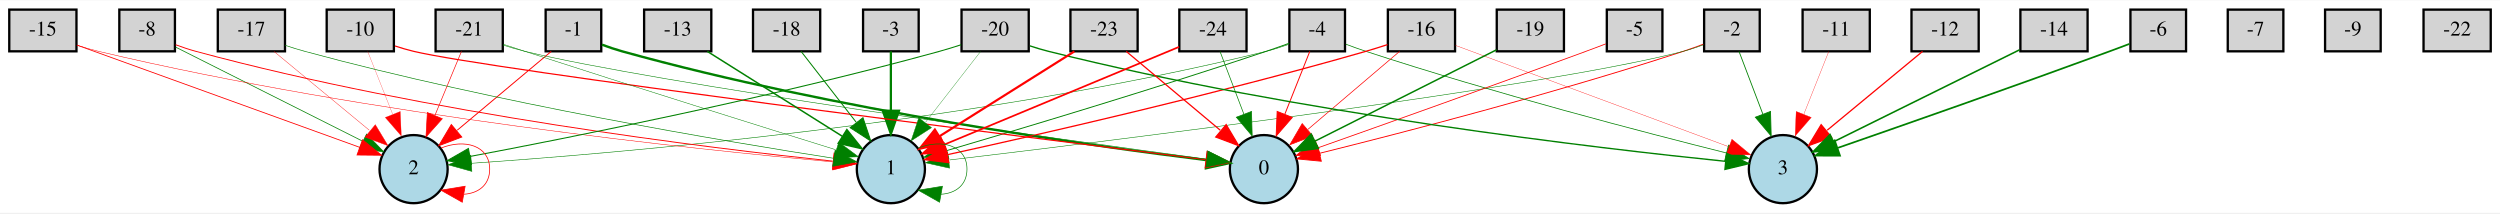
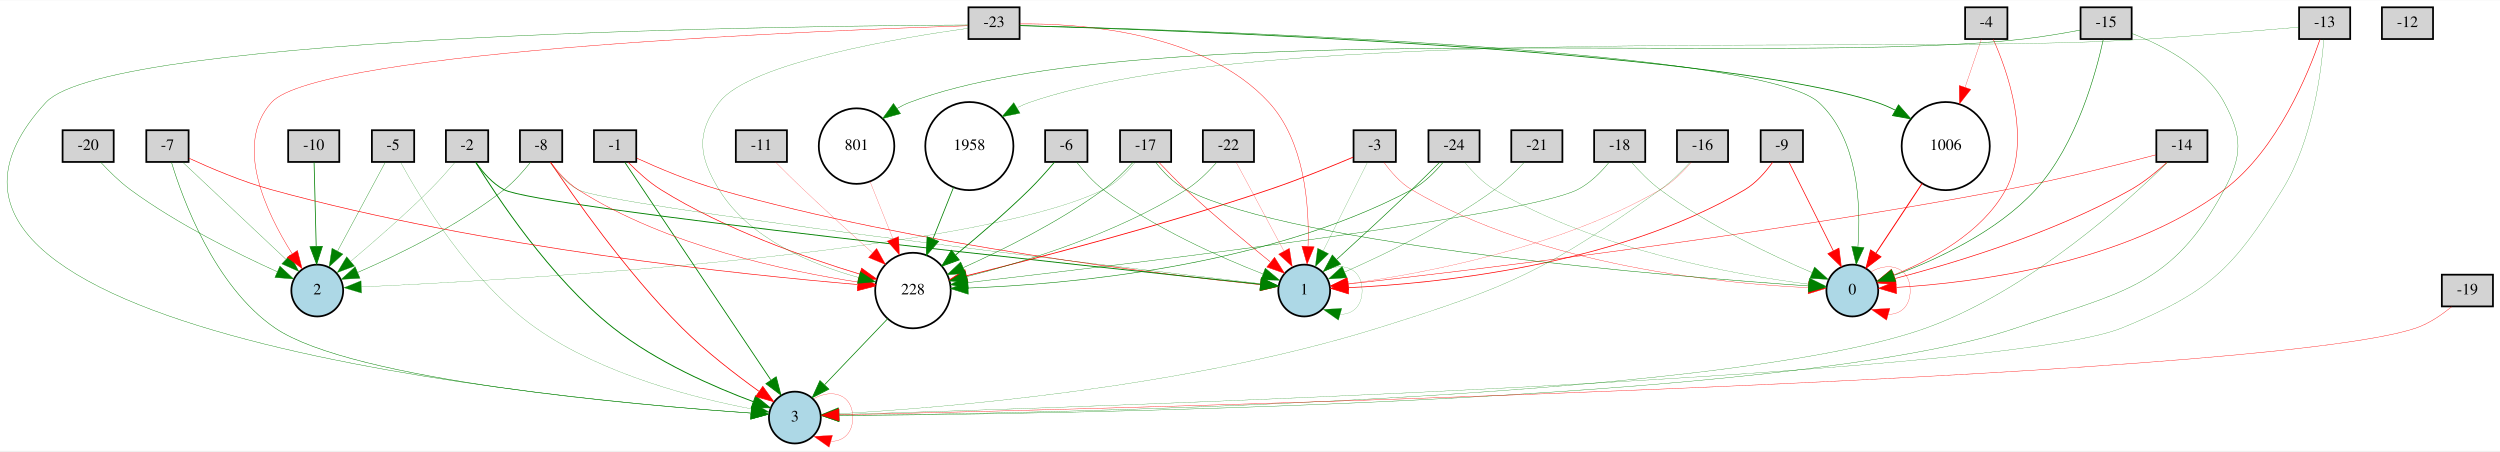
- <svg xmlns="http://www.w3.org/2000/svg" width="1079pt" height="92pt" viewBox="0.00 0.00 1079.00 91.70">
-   <g id="graph0" class="graph" transform="scale(1 1) rotate(0) translate(4 87.6985)">
-     <polygon fill="white" stroke="none" points="-4,4 -4,-87.698 1075,-87.698 1075,4 -4,4" />
+ <svg xmlns="http://www.w3.org/2000/svg" width="1419pt" height="256pt" viewBox="0.00 0.00 1418.51 255.62">
+   <g id="graph0" class="graph" transform="scale(1 1) rotate(0) translate(4 251.622)">
+     <polygon fill="white" stroke="none" points="-4,4 -4,-251.622 1414.51,-251.622 1414.51,4 -4,4" />
    <g id="node1" class="node">
-       <polygon fill="lightgray" stroke="black" points="255.5,-83.698 231.5,-83.698 231.5,-65.698 255.5,-65.698 255.5,-83.698" />
-       <text text-anchor="middle" x="243.5" y="-72.499" font-family="Times,serif" font-size="9.00">-1</text>
+       <polygon fill="lightgray" stroke="black" points="357.012,-177.874 333.012,-177.874 333.012,-159.874 357.012,-159.874 357.012,-177.874" />
+       <text text-anchor="middle" x="345.012" y="-166.674" font-family="Times,serif" font-size="9.00">-1</text>
+     </g>
+     <g id="node26" class="node">
+       <ellipse fill="lightblue" stroke="black" cx="736.012" cy="-86.912" rx="14.7" ry="14.7" />
+       <text text-anchor="middle" x="736.012" y="-84.712" font-family="Times,serif" font-size="9.00">1</text>
+     </g>
+     <g id="edge14" class="edge">
+       <path fill="none" stroke="red" stroke-width="0.332" d="M357.398,-161.976C369.152,-156.601 387.435,-148.806 404.012,-144.125 516.355,-112.403 655.44,-95.966 711.193,-90.27" />
+       <polygon fill="red" stroke="red" stroke-width="0.332" points="711.597,-93.748 721.2,-89.273 710.903,-86.782 711.597,-93.748" />
+     </g>
+     <g id="node28" class="node">
+       <ellipse fill="lightblue" stroke="black" cx="447.012" cy="-14.849" rx="14.7" ry="14.7" />
+       <text text-anchor="middle" x="447.012" y="-12.649" font-family="Times,serif" font-size="9.00">3</text>
+     </g>
+     <g id="edge51" class="edge">
+       <path fill="none" stroke="green" stroke-width="0.477" d="M350.496,-159.7C366.003,-136.587 410.519,-70.239 433.269,-36.332" />
+       <polygon fill="green" stroke="green" stroke-width="0.477" points="436.401,-37.946 439.066,-27.691 430.588,-34.045 436.401,-37.946" />
+     </g>
+     <g id="node29" class="node">
+       <ellipse fill="white" stroke="black" cx="514.012" cy="-86.912" rx="21.429" ry="21.429" />
+       <text text-anchor="middle" x="514.012" y="-84.712" font-family="Times,serif" font-size="9.00">228</text>
+     </g>
+     <g id="edge43" class="edge">
+       <path fill="none" stroke="red" stroke-width="0.375" d="M352.582,-159.56C357.465,-154.574 364.163,-148.393 371.012,-144.125 407.058,-121.658 453.585,-105.392 483.61,-96.305" />
+       <polygon fill="red" stroke="red" stroke-width="0.375" points="484.895,-99.576 493.498,-93.392 482.917,-92.861 484.895,-99.576" />
+     </g>
+     <g id="node2" class="node">
+       <polygon fill="lightgray" stroke="black" points="273.012,-177.874 249.012,-177.874 249.012,-159.874 273.012,-159.874 273.012,-177.874" />
+       <text text-anchor="middle" x="261.012" y="-166.674" font-family="Times,serif" font-size="9.00">-2</text>
+     </g>
+     <g id="edge20" class="edge">
+       <path fill="none" stroke="green" stroke-width="0.519" d="M266.163,-159.411C269.877,-154.099 275.39,-147.614 282.012,-144.125 301.233,-133.996 619.395,-100.102 711.323,-90.479" />
+       <polygon fill="green" stroke="green" stroke-width="0.519" points="711.795,-93.949 721.377,-89.429 711.067,-86.987 711.795,-93.949" />
+     </g>
+     <g id="node27" class="node">
+       <ellipse fill="lightblue" stroke="black" cx="176.012" cy="-86.912" rx="14.7" ry="14.7" />
+       <text text-anchor="middle" x="176.012" y="-84.712" font-family="Times,serif" font-size="9.00">2</text>
+     </g>
+     <g id="edge32" class="edge">
+       <path fill="none" stroke="green" stroke-width="0.123" d="M254.254,-159.729C250.251,-155.035 245.001,-149.098 240.012,-144.125 225.577,-129.738 208.136,-114.55 195.109,-103.593" />
+       <polygon fill="green" stroke="green" stroke-width="0.123" points="197.185,-100.767 187.262,-97.055 192.704,-106.145 197.185,-100.767" />
+     </g>
+     <g id="edge64" class="edge">
+       <path fill="none" stroke="green" stroke-width="0.535" d="M265.872,-159.7C277.369,-140.938 307.996,-94.212 344.012,-65.698 368.349,-46.43 401.35,-32.112 423.371,-23.88" />
+       <polygon fill="green" stroke="green" stroke-width="0.535" points="424.711,-27.117 432.929,-20.431 422.335,-20.533 424.711,-27.117" />
+     </g>
+     <g id="node3" class="node">
+       <polygon fill="lightgray" stroke="black" points="788.012,-177.874 764.012,-177.874 764.012,-159.874 788.012,-159.874 788.012,-177.874" />
+       <text text-anchor="middle" x="776.012" y="-166.674" font-family="Times,serif" font-size="9.00">-3</text>
    </g>
    <g id="node25" class="node">
-       <ellipse fill="lightblue" stroke="black" cx="541.5" cy="-14.849" rx="14.7" ry="14.7" />
-       <text text-anchor="middle" x="541.5" y="-12.649" font-family="Times,serif" font-size="9.00">0</text>
+       <ellipse fill="lightblue" stroke="black" cx="1047.01" cy="-86.912" rx="14.7" ry="14.7" />
+       <text text-anchor="middle" x="1047.01" y="-84.712" font-family="Times,serif" font-size="9.00">0</text>
+     </g>
+     <g id="edge54" class="edge">
+       <path fill="none" stroke="red" stroke-width="0.183" d="M781.281,-159.622C785.044,-154.399 790.568,-147.934 797.012,-144.125 870.574,-100.631 974.507,-90.759 1021.81,-88.541" />
+       <polygon fill="red" stroke="red" stroke-width="0.183" points="1022.19,-92.028 1032.05,-88.141 1021.92,-85.034 1022.19,-92.028" />
+     </g>
+     <g id="edge37" class="edge">
+       <path fill="none" stroke="green" stroke-width="0.108" d="M771.882,-159.617C766.008,-147.876 755.038,-125.947 746.77,-109.418" />
+       <polygon fill="green" stroke="green" stroke-width="0.108" points="749.877,-107.805 742.273,-100.428 743.616,-110.937 749.877,-107.805" />
+     </g>
+     <g id="edge44" class="edge">
+       <path fill="none" stroke="red" stroke-width="0.468" d="M763.742,-162.576C751.713,-157.488 732.791,-149.763 716.012,-144.125 655.986,-123.956 584.266,-105.241 544.46,-95.317" />
+       <polygon fill="red" stroke="red" stroke-width="0.468" points="545.133,-91.878 534.585,-92.873 543.451,-98.673 545.133,-91.878" />
+     </g>
+     <g id="node4" class="node">
+       <polygon fill="lightgray" stroke="black" points="1135.01,-247.622 1111.01,-247.622 1111.01,-229.622 1135.01,-229.622 1135.01,-247.622" />
+       <text text-anchor="middle" x="1123.01" y="-236.422" font-family="Times,serif" font-size="9.00">-4</text>
+     </g>
+     <g id="edge41" class="edge">
+       <path fill="none" stroke="red" stroke-width="0.284" d="M1126.95,-229.519C1134.59,-212.527 1149.41,-172.403 1134.01,-144.125 1120.64,-119.558 1091.4,-104.092 1070.51,-95.737" />
+       <polygon fill="red" stroke="red" stroke-width="0.284" points="1071.62,-92.418 1061.03,-92.198 1069.17,-98.975 1071.62,-92.418" />
+     </g>
+     <g id="node32" class="node">
+       <ellipse fill="white" stroke="black" cx="1100.01" cy="-168.874" rx="25" ry="25" />
+       <text text-anchor="middle" x="1100.01" y="-166.674" font-family="Times,serif" font-size="9.00">1006</text>
+     </g>
+     <g id="edge57" class="edge">
+       <path fill="none" stroke="red" stroke-width="0.156" d="M1120.28,-229.585C1117.96,-222.732 1114.45,-212.405 1111.01,-202.258" />
+       <polygon fill="red" stroke="red" stroke-width="0.156" points="1114.29,-201.047 1107.76,-192.703 1107.66,-203.297 1114.29,-201.047" />
+     </g>
+     <g id="node5" class="node">
+       <polygon fill="lightgray" stroke="black" points="231.012,-177.874 207.012,-177.874 207.012,-159.874 231.012,-159.874 231.012,-177.874" />
+       <text text-anchor="middle" x="219.012" y="-166.674" font-family="Times,serif" font-size="9.00">-5</text>
+     </g>
+     <g id="edge61" class="edge">
+       <path fill="none" stroke="green" stroke-width="0.198" d="M214.572,-159.617C208.258,-147.876 196.465,-125.947 187.577,-109.418" />
+       <polygon fill="green" stroke="green" stroke-width="0.198" points="190.561,-107.577 182.742,-100.428 184.396,-110.893 190.561,-107.577" />
+     </g>
+     <g id="edge45" class="edge">
+       <path fill="none" stroke="green" stroke-width="0.124" d="M223.314,-159.668C233.809,-140.424 262.63,-92.032 300.012,-65.698 338.046,-38.904 391.637,-25.578 422.503,-19.741" />
+       <polygon fill="green" stroke="green" stroke-width="0.124" points="423.178,-23.175 432.411,-17.978 421.952,-16.284 423.178,-23.175" />
+     </g>
+     <g id="node6" class="node">
+       <polygon fill="lightgray" stroke="black" points="613.012,-177.874 589.012,-177.874 589.012,-159.874 613.012,-159.874 613.012,-177.874" />
+       <text text-anchor="middle" x="601.012" y="-166.674" font-family="Times,serif" font-size="9.00">-6</text>
+     </g>
+     <g id="edge48" class="edge">
+       <path fill="none" stroke="green" stroke-width="0.234" d="M606.956,-159.66C610.836,-154.712 616.239,-148.536 622.012,-144.125 650.396,-122.438 688.465,-105.701 712.622,-96.326" />
+       <polygon fill="green" stroke="green" stroke-width="0.234" points="713.935,-99.572 722.055,-92.766 711.463,-93.023 713.935,-99.572" />
+     </g>
+     <g id="edge46" class="edge">
+       <path fill="none" stroke="green" stroke-width="0.484" d="M594.282,-159.701C590.289,-154.997 585.039,-149.06 580.012,-144.125 566.795,-131.151 551.036,-117.663 538.232,-107.151" />
+       <polygon fill="green" stroke="green" stroke-width="0.484" points="540.269,-104.297 530.301,-100.709 535.856,-109.731 540.269,-104.297" />
+     </g>
+     <g id="node7" class="node">
+       <polygon fill="lightgray" stroke="black" points="103.012,-177.874 79.012,-177.874 79.012,-159.874 103.012,-159.874 103.012,-177.874" />
+       <text text-anchor="middle" x="91.012" y="-166.674" font-family="Times,serif" font-size="9.00">-7</text>
+     </g>
+     <g id="edge42" class="edge">
+       <path fill="none" stroke="green" stroke-width="0.172" d="M99.788,-159.617C113.471,-146.745 140.171,-121.628 158.053,-104.806" />
+       <polygon fill="green" stroke="green" stroke-width="0.172" points="160.685,-107.135 165.57,-97.734 155.889,-102.037 160.685,-107.135" />
+     </g>
+     <g id="edge21" class="edge">
+       <path fill="none" stroke="green" stroke-width="0.275" d="M93.322,-159.594C99.323,-139.751 117.398,-89.379 152.012,-65.698 195.992,-35.611 358.975,-21.731 421.951,-17.406" />
+       <polygon fill="green" stroke="green" stroke-width="0.275" points="422.419,-20.882 432.165,-16.728 421.956,-13.898 422.419,-20.882" />
+     </g>
+     <g id="edge50" class="edge">
+       <path fill="none" stroke="red" stroke-width="0.349" d="M103.383,-161.921C115.126,-156.507 133.401,-148.685 150.012,-144.125 270.38,-111.078 418.827,-95.744 482.543,-90.325" />
+       <polygon fill="red" stroke="red" stroke-width="0.349" points="483.052,-93.795 492.729,-89.483 482.475,-86.819 483.052,-93.795" />
+     </g>
+     <g id="node8" class="node">
+       <polygon fill="lightgray" stroke="black" points="315.012,-177.874 291.012,-177.874 291.012,-159.874 315.012,-159.874 315.012,-177.874" />
+       <text text-anchor="middle" x="303.012" y="-166.674" font-family="Times,serif" font-size="9.00">-8</text>
+     </g>
+     <g id="edge11" class="edge">
+       <path fill="none" stroke="green" stroke-width="0.137" d="M308.178,-159.438C311.897,-154.137 317.411,-147.655 324.012,-144.125 341.257,-134.9 624.598,-101.005 711.12,-90.823" />
+       <polygon fill="green" stroke="green" stroke-width="0.137" points="711.581,-94.293 721.105,-89.65 710.765,-87.341 711.581,-94.293" />
+     </g>
+     <g id="edge18" class="edge">
+       <path fill="none" stroke="green" stroke-width="0.248" d="M297.021,-159.72C293.124,-154.794 287.719,-148.62 282.012,-144.125 256.043,-123.67 221.537,-106.974 199.057,-97.236" />
+       <polygon fill="green" stroke="green" stroke-width="0.248" points="200.223,-93.929 189.649,-93.264 197.5,-100.378 200.223,-93.929" />
+     </g>
+     <g id="edge53" class="edge">
+       <path fill="none" stroke="red" stroke-width="0.434" d="M308.423,-159.642C320.536,-141.538 351.27,-97.36 383.012,-65.698 396.461,-52.284 413.503,-39.167 426.62,-29.758" />
+       <polygon fill="red" stroke="red" stroke-width="0.434" points="428.814,-32.494 434.981,-23.879 424.787,-26.768 428.814,-32.494" />
+     </g>
+     <g id="edge35" class="edge">
+       <path fill="none" stroke="red" stroke-width="0.25" d="M308.367,-159.762C312.166,-154.598 317.699,-148.146 324.012,-144.125 374.241,-112.128 443.429,-97.699 482.961,-91.711" />
+       <polygon fill="red" stroke="red" stroke-width="0.25" points="483.644,-95.149 493.049,-90.27 482.654,-88.219 483.644,-95.149" />
+     </g>
+     <g id="node9" class="node">
+       <polygon fill="lightgray" stroke="black" points="1019.01,-177.874 995.012,-177.874 995.012,-159.874 1019.01,-159.874 1019.01,-177.874" />
+       <text text-anchor="middle" x="1007.01" y="-166.674" font-family="Times,serif" font-size="9.00">-9</text>
+     </g>
+     <g id="edge39" class="edge">
+       <path fill="none" stroke="red" stroke-width="0.401" d="M1011.14,-159.617C1017.02,-147.876 1027.99,-125.947 1036.25,-109.418" />
+       <polygon fill="red" stroke="red" stroke-width="0.401" points="1039.41,-110.937 1040.75,-100.428 1033.15,-107.805 1039.41,-110.937" />
+     </g>
+     <g id="edge13" class="edge">
+       <path fill="none" stroke="red" stroke-width="0.41" d="M1001.74,-159.622C997.979,-154.399 992.455,-147.934 986.012,-144.125 912.449,-100.631 808.517,-90.759 761.215,-88.541" />
+       <polygon fill="red" stroke="red" stroke-width="0.41" points="761.104,-85.034 750.975,-88.141 760.831,-92.028 761.104,-85.034" />
+     </g>
+     <g id="node10" class="node">
+       <polygon fill="lightgray" stroke="black" points="188.512,-177.874 159.512,-177.874 159.512,-159.874 188.512,-159.874 188.512,-177.874" />
+       <text text-anchor="middle" x="174.012" y="-166.674" font-family="Times,serif" font-size="9.00">-10</text>
+     </g>
+     <g id="edge3" class="edge">
+       <path fill="none" stroke="green" stroke-width="0.44" d="M174.218,-159.617C174.496,-148.53 175,-128.356 175.404,-112.225" />
+       <polygon fill="green" stroke="green" stroke-width="0.44" points="178.911,-111.949 175.663,-101.864 171.914,-111.774 178.911,-111.949" />
+     </g>
+     <g id="node11" class="node">
+       <polygon fill="lightgray" stroke="black" points="442.512,-177.874 413.512,-177.874 413.512,-159.874 442.512,-159.874 442.512,-177.874" />
+       <text text-anchor="middle" x="428.012" y="-166.674" font-family="Times,serif" font-size="9.00">-11</text>
+     </g>
+     <g id="edge38" class="edge">
+       <path fill="none" stroke="red" stroke-width="0.118" d="M435.926,-159.869C440.564,-155.222 446.564,-149.285 452.012,-144.125 464.696,-132.11 479.144,-118.979 490.9,-108.432" />
+       <polygon fill="red" stroke="red" stroke-width="0.118" points="493.432,-110.863 498.554,-101.589 488.766,-105.645 493.432,-110.863" />
+     </g>
+     <g id="node12" class="node">
+       <polygon fill="lightgray" stroke="black" points="1376.51,-247.622 1347.51,-247.622 1347.51,-229.622 1376.51,-229.622 1376.51,-247.622" />
+       <text text-anchor="middle" x="1362.01" y="-236.422" font-family="Times,serif" font-size="9.00">-12</text>
+     </g>
+     <g id="node13" class="node">
+       <polygon fill="lightgray" stroke="black" points="1329.51,-247.622 1300.51,-247.622 1300.51,-229.622 1329.51,-229.622 1329.51,-247.622" />
+       <text text-anchor="middle" x="1315.01" y="-236.422" font-family="Times,serif" font-size="9.00">-13</text>
+     </g>
+     <g id="edge59" class="edge">
+       <path fill="none" stroke="red" stroke-width="0.338" d="M1312.39,-229.425C1306.13,-211.15 1288.47,-166.887 1258.01,-144.125 1201.15,-101.624 1114.57,-91.223 1072.18,-88.701" />
+       <polygon fill="red" stroke="red" stroke-width="0.338" points="1072.08,-85.192 1061.92,-88.197 1071.74,-92.184 1072.08,-85.192" />
+     </g>
+     <g id="edge9" class="edge">
+       <path fill="none" stroke="green" stroke-width="0.143" d="M1314.55,-229.483C1313.25,-212.422 1308.42,-172.177 1291.01,-144.125 1262.86,-98.757 1249.42,-85.934 1200.01,-65.698 1131.38,-37.59 595.059,-20.206 472.082,-16.566" />
+       <polygon fill="green" stroke="green" stroke-width="0.143" points="471.897,-13.059 461.799,-16.265 471.693,-20.056 471.897,-13.059" />
+     </g>
+     <g id="node31" class="node">
+       <ellipse fill="white" stroke="black" cx="546.012" cy="-168.874" rx="25" ry="25" />
+       <text text-anchor="middle" x="546.012" y="-166.674" font-family="Times,serif" font-size="9.00">1958</text>
+     </g>
+     <g id="edge4" class="edge">
+       <path fill="none" stroke="green" stroke-width="0.146" d="M1300.45,-236.351C1280.98,-234.676 1245.42,-231.7 1215.01,-229.622 1074,-219.986 713.577,-239.846 580.012,-193.622 577.8,-192.857 575.602,-191.903 573.45,-190.821" />
+       <polygon fill="green" stroke="green" stroke-width="0.146" points="574.791,-187.547 564.407,-185.443 571.213,-193.563 574.791,-187.547" />
+     </g>
+     <g id="node14" class="node">
+       <polygon fill="lightgray" stroke="black" points="1248.51,-177.874 1219.51,-177.874 1219.51,-159.874 1248.51,-159.874 1248.51,-177.874" />
+       <text text-anchor="middle" x="1234.01" y="-166.674" font-family="Times,serif" font-size="9.00">-14</text>
+     </g>
+     <g id="edge47" class="edge">
+       <path fill="none" stroke="red" stroke-width="0.366" d="M1225.46,-159.528C1219.97,-154.53 1212.49,-148.348 1205.01,-144.125 1160.59,-119.046 1102.97,-101.966 1071.02,-93.682" />
+       <polygon fill="red" stroke="red" stroke-width="0.366" points="1071.78,-90.263 1061.23,-91.211 1070.07,-97.051 1071.78,-90.263" />
+     </g>
+     <g id="edge63" class="edge">
+       <path fill="none" stroke="red" stroke-width="0.268" d="M1219.2,-163.899C1199.75,-158.789 1164.52,-149.889 1134.01,-144.125 993.967,-117.665 824.056,-97.645 761.07,-90.632" />
+       <polygon fill="red" stroke="red" stroke-width="0.268" points="761.235,-87.129 750.911,-89.51 760.467,-94.086 761.235,-87.129" />
+     </g>
+     <g id="edge26" class="edge">
+       <path fill="none" stroke="green" stroke-width="0.167" d="M1226.11,-159.871C1205.66,-139.741 1148.41,-87.089 1089.01,-65.698 972.433,-23.715 576.376,-17.062 472.258,-16.033" />
+       <polygon fill="green" stroke="green" stroke-width="0.167" points="472.098,-12.532 462.067,-15.942 472.035,-19.531 472.098,-12.532" />
+     </g>
+     <g id="node15" class="node">
+       <polygon fill="lightgray" stroke="black" points="1205.51,-247.622 1176.51,-247.622 1176.51,-229.622 1205.51,-229.622 1205.51,-247.622" />
+       <text text-anchor="middle" x="1191.01" y="-236.422" font-family="Times,serif" font-size="9.00">-15</text>
+     </g>
+     <g id="edge31" class="edge">
+       <path fill="none" stroke="green" stroke-width="0.319" d="M1189.41,-229.375C1185.62,-211.756 1174.58,-169.946 1151.01,-144.125 1128.94,-119.935 1093.98,-104.062 1070.77,-95.535" />
+       <polygon fill="green" stroke="green" stroke-width="0.319" points="1071.62,-92.124 1061.02,-92.131 1069.31,-98.732 1071.62,-92.124" />
+     </g>
+     <g id="edge56" class="edge">
+       <path fill="none" stroke="green" stroke-width="0.189" d="M1205.67,-232.782C1221.83,-226.567 1246.98,-214.074 1258.01,-193.622 1268.46,-174.263 1268.41,-163.513 1258.01,-144.125 1228.26,-88.626 1199.6,-86.056 1140.01,-65.698 1012.69,-22.201 581.006,-16.659 472.115,-15.952" />
+       <polygon fill="green" stroke="green" stroke-width="0.189" points="472.083,-12.452 462.064,-15.895 472.044,-19.452 472.083,-12.452" />
+     </g>
+     <g id="node30" class="node">
+       <ellipse fill="white" stroke="black" cx="482.012" cy="-168.874" rx="21.429" ry="21.429" />
+       <text text-anchor="middle" x="482.012" y="-166.674" font-family="Times,serif" font-size="9.00">801</text>
+     </g>
+     <g id="edge33" class="edge">
+       <path fill="none" stroke="green" stroke-width="0.257" d="M1176.25,-234.675C1167.02,-232.94 1154.87,-230.852 1144.01,-229.622 1004.23,-213.795 643.504,-243.606 512.012,-193.622 509.621,-192.714 507.271,-191.541 505.003,-190.205" />
+       <polygon fill="green" stroke="green" stroke-width="0.257" points="506.958,-187.301 496.754,-184.449 502.953,-193.042 506.958,-187.301" />
+     </g>
+     <g id="node16" class="node">
+       <polygon fill="lightgray" stroke="black" points="976.512,-177.874 947.512,-177.874 947.512,-159.874 976.512,-159.874 976.512,-177.874" />
+       <text text-anchor="middle" x="962.012" y="-166.674" font-family="Times,serif" font-size="9.00">-16</text>
+     </g>
+     <g id="edge36" class="edge">
+       <path fill="none" stroke="red" stroke-width="0.125" d="M955.68,-159.748C951.249,-154.578 944.907,-148.126 938.012,-144.125 879.877,-110.392 800.52,-96.076 760.797,-90.717" />
+       <polygon fill="red" stroke="red" stroke-width="0.125" points="761.055,-87.222 750.694,-89.434 760.173,-94.166 761.055,-87.222" />
+     </g>
+     <g id="edge7" class="edge">
+       <path fill="none" stroke="green" stroke-width="0.132" d="M955.013,-159.711C950.502,-154.782 944.318,-148.608 938.012,-144.125 873.463,-98.243 853.607,-89.3 778.012,-65.698 667.24,-31.115 527.883,-20.153 471.934,-17.004" />
+       <polygon fill="green" stroke="green" stroke-width="0.132" points="472.06,-13.506 461.89,-16.474 471.691,-20.496 472.06,-13.506" />
+     </g>
+     <g id="node17" class="node">
+       <polygon fill="lightgray" stroke="black" points="660.512,-177.874 631.512,-177.874 631.512,-159.874 660.512,-159.874 660.512,-177.874" />
+       <text text-anchor="middle" x="646.012" y="-166.674" font-family="Times,serif" font-size="9.00">-17</text>
+     </g>
+     <g id="edge16" class="edge">
+       <path fill="none" stroke="green" stroke-width="0.269" d="M651.858,-159.462C656.011,-154.171 662.068,-147.692 669.012,-144.125 731.321,-112.119 948.019,-94.667 1022.02,-89.535" />
+       <polygon fill="green" stroke="green" stroke-width="0.269" points="1022.51,-93.011 1032.25,-88.842 1022.03,-86.027 1022.51,-93.011" />
+     </g>
+     <g id="edge55" class="edge">
+       <path fill="none" stroke="red" stroke-width="0.287" d="M653.479,-159.754C657.885,-155.069 663.635,-149.131 669.012,-144.125 684.508,-129.696 703.003,-114.306 716.632,-103.284" />
+       <polygon fill="red" stroke="red" stroke-width="0.287" points="719.195,-105.714 724.804,-96.726 714.814,-100.255 719.195,-105.714" />
+     </g>
+     <g id="edge28" class="edge">
+       <path fill="none" stroke="green" stroke-width="0.122" d="M639.861,-159.41C635.506,-154.097 629.18,-147.612 622.012,-144.125 546.62,-107.45 283.624,-92.74 201.03,-88.959" />
+       <polygon fill="green" stroke="green" stroke-width="0.122" points="201.175,-85.462 191.03,-88.515 200.865,-92.455 201.175,-85.462" />
+     </g>
+     <g id="edge60" class="edge">
+       <path fill="none" stroke="green" stroke-width="0.266" d="M638.975,-159.764C634.449,-154.855 628.264,-148.684 622.012,-144.125 597.017,-125.9 565.305,-110.142 542.725,-99.986" />
+       <polygon fill="green" stroke="green" stroke-width="0.266" points="543.914,-96.685 533.351,-95.856 541.091,-103.091 543.914,-96.685" />
+     </g>
+     <g id="node18" class="node">
+       <polygon fill="lightgray" stroke="black" points="929.512,-177.874 900.512,-177.874 900.512,-159.874 929.512,-159.874 929.512,-177.874" />
+       <text text-anchor="middle" x="915.012" y="-166.674" font-family="Times,serif" font-size="9.00">-18</text>
+     </g>
+     <g id="edge58" class="edge">
+       <path fill="none" stroke="green" stroke-width="0.162" d="M921.692,-159.735C926.004,-154.815 931.929,-148.642 938.012,-144.125 965.41,-123.778 1001.23,-106.874 1024.18,-97.077" />
+       <polygon fill="green" stroke="green" stroke-width="0.162" points="1025.58,-100.288 1033.46,-93.207 1022.88,-93.828 1025.58,-100.288" />
+     </g>
+     <g id="edge30" class="edge">
+       <path fill="none" stroke="green" stroke-width="0.231" d="M908.834,-159.463C904.468,-154.173 898.141,-147.693 891.012,-144.125 860.19,-128.698 629.844,-101.15 545.143,-91.427" />
+       <polygon fill="green" stroke="green" stroke-width="0.231" points="545.434,-87.938 535.101,-90.28 544.639,-94.892 545.434,-87.938" />
+     </g>
+     <g id="node19" class="node">
+       <polygon fill="lightgray" stroke="black" points="1410.51,-95.912 1381.51,-95.912 1381.51,-77.912 1410.51,-77.912 1410.51,-95.912" />
+       <text text-anchor="middle" x="1396.01" y="-84.712" font-family="Times,serif" font-size="9.00">-19</text>
+     </g>
+     <g id="edge5" class="edge">
+       <path fill="none" stroke="red" stroke-width="0.215" d="M1387.08,-77.722C1381.69,-73.308 1374.44,-68.254 1367.01,-65.698 1280.31,-35.863 610.879,-19.483 472.135,-16.39" />
+       <polygon fill="red" stroke="red" stroke-width="0.215" points="472.127,-12.889 462.052,-16.168 471.973,-19.887 472.127,-12.889" />
+     </g>
+     <g id="node20" class="node">
+       <polygon fill="lightgray" stroke="black" points="60.512,-177.874 31.512,-177.874 31.512,-159.874 60.512,-159.874 60.512,-177.874" />
+       <text text-anchor="middle" x="46.012" y="-166.674" font-family="Times,serif" font-size="9.00">-20</text>
+     </g>
+     <g id="edge1" class="edge">
+       <path fill="none" stroke="green" stroke-width="0.225" d="M53.061,-159.781C57.591,-154.878 63.777,-148.708 70.012,-144.125 96.647,-124.546 130.993,-107.64 153.255,-97.616" />
+       <polygon fill="green" stroke="green" stroke-width="0.225" points="154.826,-100.749 162.562,-93.51 152,-94.344 154.826,-100.749" />
+     </g>
+     <g id="node21" class="node">
+       <polygon fill="lightgray" stroke="black" points="882.512,-177.874 853.512,-177.874 853.512,-159.874 882.512,-159.874 882.512,-177.874" />
+       <text text-anchor="middle" x="868.012" y="-166.674" font-family="Times,serif" font-size="9.00">-21</text>
+     </g>
+     <g id="edge8" class="edge">
+       <path fill="none" stroke="green" stroke-width="0.176" d="M860.975,-159.764C856.449,-154.855 850.264,-148.684 844.012,-144.125 816.907,-124.362 781.905,-107.499 759.212,-97.536" />
+       <polygon fill="green" stroke="green" stroke-width="0.176" points="760.294,-94.192 749.724,-93.458 757.53,-100.623 760.294,-94.192" />
+     </g>
+     <g id="node22" class="node">
+       <polygon fill="lightgray" stroke="black" points="707.512,-177.874 678.512,-177.874 678.512,-159.874 707.512,-159.874 707.512,-177.874" />
+       <text text-anchor="middle" x="693.012" y="-166.674" font-family="Times,serif" font-size="9.00">-22</text>
+     </g>
+     <g id="edge19" class="edge">
+       <path fill="none" stroke="red" stroke-width="0.126" d="M697.451,-159.617C703.765,-147.876 715.558,-125.947 724.447,-109.418" />
+       <polygon fill="red" stroke="red" stroke-width="0.126" points="727.627,-110.893 729.281,-100.428 721.462,-107.577 727.627,-110.893" />
+     </g>
+     <g id="edge27" class="edge">
+       <path fill="none" stroke="green" stroke-width="0.24" d="M686.177,-159.467C681.727,-154.446 675.551,-148.261 669.012,-144.125 629.393,-119.063 577.028,-103.061 544.441,-94.784" />
+       <polygon fill="green" stroke="green" stroke-width="0.24" points="545.143,-91.352 534.597,-92.366 543.473,-98.15 545.143,-91.352" />
+     </g>
+     <g id="node23" class="node">
+       <polygon fill="lightgray" stroke="black" points="574.512,-247.622 545.512,-247.622 545.512,-229.622 574.512,-229.622 574.512,-247.622" />
+       <text text-anchor="middle" x="560.012" y="-236.422" font-family="Times,serif" font-size="9.00">-23</text>
+     </g>
+     <g id="edge2" class="edge">
+       <path fill="none" stroke="green" stroke-width="0.269" d="M574.601,-237.282C650.052,-235.387 993.803,-225.068 1028.01,-193.622 1050.27,-173.158 1051.96,-136.203 1050.2,-111.86" />
+       <polygon fill="green" stroke="green" stroke-width="0.269" points="1053.66,-111.283 1049.21,-101.668 1046.69,-111.959 1053.66,-111.283" />
+     </g>
+     <g id="edge49" class="edge">
+       <path fill="none" stroke="red" stroke-width="0.241" d="M574.611,-238.198C605.641,-238.563 678.383,-234.714 716.012,-193.622 736.157,-171.623 738.951,-135.93 738.202,-112.192" />
+       <polygon fill="red" stroke="red" stroke-width="0.241" points="741.681,-111.706 737.635,-101.914 734.692,-112.092 741.681,-111.706" />
+     </g>
+     <g id="edge29" class="edge">
+       <path fill="none" stroke="red" stroke-width="0.235" d="M545.088,-237.176C474.563,-234.916 176.984,-223.644 150.012,-193.622 128.602,-169.793 146.942,-131.176 161.78,-107.801" />
+       <polygon fill="red" stroke="red" stroke-width="0.235" points="164.767,-109.63 167.402,-99.368 158.943,-105.746 164.767,-109.63" />
+     </g>
+     <g id="edge17" class="edge">
+       <path fill="none" stroke="green" stroke-width="0.22" d="M545.352,-237.578C462.817,-237.179 58.489,-233.205 22.012,-193.622 -98.911,-62.406 313.729,-24.879 421.773,-17.401" />
+       <polygon fill="green" stroke="green" stroke-width="0.22" points="422.316,-20.873 432.062,-16.717 421.852,-13.888 422.316,-20.873" />
+     </g>
+     <g id="edge10" class="edge">
+       <path fill="none" stroke="green" stroke-width="0.139" d="M545.461,-235.746C510.111,-230.86 421.335,-216.508 404.012,-193.622 390.734,-176.082 392.528,-162.889 404.012,-144.125 421.109,-116.187 456.957,-101.577 483.098,-94.335" />
+       <polygon fill="green" stroke="green" stroke-width="0.139" points="484.104,-97.691 492.928,-91.827 482.373,-90.908 484.104,-97.691" />
+     </g>
+     <g id="edge12" class="edge">
+       <path fill="none" stroke="green" stroke-width="0.454" d="M574.694,-237.233C647.172,-235.176 967.064,-224.473 1061.01,-193.622 1064.53,-192.466 1068.07,-190.94 1071.5,-189.218" />
+       <polygon fill="green" stroke="green" stroke-width="0.454" points="1073.22,-192.264 1080.23,-184.321 1069.8,-186.158 1073.22,-192.264" />
+     </g>
+     <g id="node24" class="node">
+       <polygon fill="lightgray" stroke="black" points="835.512,-177.874 806.512,-177.874 806.512,-159.874 835.512,-159.874 835.512,-177.874" />
+       <text text-anchor="middle" x="821.012" y="-166.674" font-family="Times,serif" font-size="9.00">-24</text>
+     </g>
+     <g id="edge52" class="edge">
+       <path fill="none" stroke="green" stroke-width="0.125" d="M827.01,-159.738C831.228,-154.563 837.3,-148.11 844.012,-144.125 902.072,-109.654 981.982,-95.665 1022.02,-90.545" />
+       <polygon fill="green" stroke="green" stroke-width="0.125" points="1022.69,-93.99 1032.2,-89.326 1021.86,-87.039 1022.69,-93.99" />
+     </g>
+     <g id="edge6" class="edge">
+       <path fill="none" stroke="green" stroke-width="0.352" d="M812.642,-159.447C808.064,-154.874 802.268,-149.145 797.012,-144.125 782.964,-130.71 766.787,-115.827 754.623,-104.747" />
+       <polygon fill="green" stroke="green" stroke-width="0.352" points="756.673,-101.881 746.918,-97.748 751.967,-107.063 756.673,-101.881" />
+     </g>
+     <g id="edge62" class="edge">
+       <path fill="none" stroke="green" stroke-width="0.309" d="M814.777,-159.575C810.386,-154.332 804.053,-147.863 797.012,-144.125 713.643,-99.859 599.672,-90.303 545.321,-88.342" />
+       <polygon fill="green" stroke="green" stroke-width="0.309" points="545.373,-84.842 535.273,-88.043 545.164,-91.838 545.373,-84.842" />
+     </g>
+     <g id="edge25" class="edge">
+       <path fill="none" stroke="red" stroke-width="0.145" d="M1057.78,-97.64C1068.3,-103.566 1079.86,-99.99 1079.86,-86.912 1079.86,-77.921 1074.4,-73.421 1067.56,-73.412" />
+       <polygon fill="red" stroke="red" stroke-width="0.145" points="1066.45,-70.09 1057.78,-76.183 1068.35,-76.825 1066.45,-70.09" />
+     </g>
+     <g id="edge22" class="edge">
+       <path fill="none" stroke="green" stroke-width="0.1" d="M746.778,-97.64C757.3,-103.566 768.861,-99.99 768.861,-86.912 768.861,-77.921 763.397,-73.421 756.562,-73.412" />
+       <polygon fill="green" stroke="green" stroke-width="0.1" points="755.446,-70.09 746.778,-76.183 757.354,-76.825 755.446,-70.09" />
    </g>
    <g id="edge15" class="edge">
-       <path fill="none" stroke="green" stroke-width="1.038" d="M255.809,-68.572C258.632,-67.52 261.643,-66.492 264.5,-65.698 355.977,-40.281 468.167,-24.73 516.929,-18.711" />
-       <polygon fill="green" stroke="green" stroke-width="1.038" points="517.361,-22.184 526.868,-17.509 516.52,-15.235 517.361,-22.184" />
-     </g>
-     <g id="node27" class="node">
-       <ellipse fill="lightblue" stroke="black" cx="174.5" cy="-14.849" rx="14.7" ry="14.7" />
-       <text text-anchor="middle" x="174.5" y="-12.649" font-family="Times,serif" font-size="9.00">2</text>
-     </g>
-     <g id="edge27" class="edge">
-       <path fill="none" stroke="red" stroke-width="0.415" d="M233.906,-65.655C223.456,-56.894 206.48,-42.661 193.345,-31.649" />
-       <polygon fill="red" stroke="red" stroke-width="0.415" points="195.288,-28.71 185.376,-24.968 190.791,-34.075 195.288,-28.71" />
-     </g>
-     <g id="node2" class="node">
-       <polygon fill="lightgray" stroke="black" points="755.5,-83.698 731.5,-83.698 731.5,-65.698 755.5,-65.698 755.5,-83.698" />
-       <text text-anchor="middle" x="743.5" y="-72.499" font-family="Times,serif" font-size="9.00">-2</text>
-     </g>
-     <g id="edge4" class="edge">
-       <path fill="none" stroke="red" stroke-width="0.393" d="M731.133,-68.763C728.314,-67.701 725.318,-66.621 722.5,-65.698 666.917,-47.503 600.328,-30.324 565.47,-21.676" />
-       <polygon fill="red" stroke="red" stroke-width="0.393" points="566.265,-18.267 555.718,-19.274 564.591,-25.064 566.265,-18.267" />
-     </g>
-     <g id="node26" class="node">
-       <ellipse fill="lightblue" stroke="black" cx="380.5" cy="-14.849" rx="14.7" ry="14.7" />
-       <text text-anchor="middle" x="380.5" y="-12.649" font-family="Times,serif" font-size="9.00">1</text>
-     </g>
-     <g id="edge16" class="edge">
-       <path fill="none" stroke="green" stroke-width="0.232" d="M731.21,-68.502C728.386,-67.453 725.37,-66.445 722.5,-65.698 662.127,-50.002 474.214,-26.919 405.766,-18.802" />
-       <polygon fill="green" stroke="green" stroke-width="0.232" points="405.829,-15.286 395.488,-17.59 405.009,-22.237 405.829,-15.286" />
-     </g>
-     <g id="node28" class="node">
-       <ellipse fill="lightblue" stroke="black" cx="765.5" cy="-14.849" rx="14.7" ry="14.7" />
-       <text text-anchor="middle" x="765.5" y="-12.649" font-family="Times,serif" font-size="9.00">3</text>
-     </g>
-     <g id="edge37" class="edge">
-       <path fill="none" stroke="green" stroke-width="0.365" d="M746.559,-65.655C749.223,-58.65 753.217,-48.147 756.852,-38.589" />
-       <polygon fill="green" stroke="green" stroke-width="0.365" points="760.156,-39.748 760.439,-29.157 753.613,-37.26 760.156,-39.748" />
-     </g>
-     <g id="node3" class="node">
-       <polygon fill="lightgray" stroke="black" points="392.5,-83.698 368.5,-83.698 368.5,-65.698 392.5,-65.698 392.5,-83.698" />
-       <text text-anchor="middle" x="380.5" y="-72.499" font-family="Times,serif" font-size="9.00">-3</text>
-     </g>
-     <g id="edge30" class="edge">
-       <path fill="none" stroke="green" stroke-width="0.977" d="M380.5,-65.655C380.5,-59.05 380.5,-49.334 380.5,-40.234" />
-       <polygon fill="green" stroke="green" stroke-width="0.977" points="384,-40.056 380.5,-30.056 377,-40.056 384,-40.056" />
-     </g>
-     <g id="node4" class="node">
-       <polygon fill="lightgray" stroke="black" points="576.5,-83.698 552.5,-83.698 552.5,-65.698 576.5,-65.698 576.5,-83.698" />
-       <text text-anchor="middle" x="564.5" y="-72.499" font-family="Times,serif" font-size="9.00">-4</text>
-     </g>
-     <g id="edge31" class="edge">
-       <path fill="none" stroke="red" stroke-width="0.413" d="M561.302,-65.655C558.517,-58.65 554.341,-48.147 550.541,-38.589" />
-       <polygon fill="red" stroke="red" stroke-width="0.413" points="553.738,-37.157 546.791,-29.157 547.233,-39.743 553.738,-37.157" />
-     </g>
-     <g id="edge41" class="edge">
-       <path fill="none" stroke="green" stroke-width="0.404" d="M552.435,-69.188C549.218,-68.019 545.737,-66.784 542.5,-65.698 493.873,-49.387 436.366,-32.179 404.611,-22.857" />
-       <polygon fill="green" stroke="green" stroke-width="0.404" points="405.46,-19.458 394.88,-20.01 403.495,-26.177 405.46,-19.458" />
-     </g>
-     <g id="edge9" class="edge">
-       <path fill="none" stroke="green" stroke-width="0.24" d="M552.079,-68.657C548.989,-67.55 545.657,-66.477 542.5,-65.698 415.8,-34.464 259.409,-21.459 199.477,-17.382" />
-       <polygon fill="green" stroke="green" stroke-width="0.24" points="199.646,-13.886 189.438,-16.723 199.187,-20.871 199.646,-13.886" />
-     </g>
-     <g id="edge18" class="edge">
-       <path fill="none" stroke="green" stroke-width="0.318" d="M576.868,-68.766C579.687,-67.704 582.683,-66.623 585.5,-65.698 640.505,-47.649 706.333,-30.53 741.137,-21.823" />
-       <polygon fill="green" stroke="green" stroke-width="0.318" points="742.035,-25.206 750.896,-19.398 740.347,-18.413 742.035,-25.206" />
-     </g>
-     <g id="node5" class="node">
-       <polygon fill="lightgray" stroke="black" points="713.5,-83.698 689.5,-83.698 689.5,-65.698 713.5,-65.698 713.5,-83.698" />
-       <text text-anchor="middle" x="701.5" y="-72.499" font-family="Times,serif" font-size="9.00">-5</text>
+       <path fill="none" stroke="red" stroke-width="0.144" d="M457.778,-25.577C468.3,-31.503 479.861,-27.927 479.861,-14.849 479.861,-5.858 474.397,-1.358 467.562,-1.349" />
+       <polygon fill="red" stroke="red" stroke-width="0.144" points="466.446,1.972 457.778,-4.121 468.354,-4.763 466.446,1.972" />
+     </g>
+     <g id="edge40" class="edge">
+       <path fill="none" stroke="green" stroke-width="0.412" d="M499.803,-71.053C489.316,-60.087 475.004,-45.121 463.927,-33.537" />
+       <polygon fill="green" stroke="green" stroke-width="0.412" points="466.303,-30.958 456.862,-26.15 461.244,-35.796 466.303,-30.958" />
+     </g>
+     <g id="edge34" class="edge">
+       <path fill="none" stroke="red" stroke-width="0.118" d="M489.595,-148.924C493.472,-139.235 498.271,-127.244 502.586,-116.463" />
+       <polygon fill="red" stroke="red" stroke-width="0.118" points="505.906,-117.587 506.372,-107.003 499.407,-114.986 505.906,-117.587" />
    </g>
    <g id="edge24" class="edge">
-       <path fill="none" stroke="red" stroke-width="0.348" d="M689.078,-68.92C686.262,-67.85 683.281,-66.727 680.5,-65.698 639.988,-50.719 592.597,-33.866 564.927,-24.093" />
-       <polygon fill="red" stroke="red" stroke-width="0.348" points="565.938,-20.738 555.343,-20.712 563.609,-27.339 565.938,-20.738" />
-     </g>
-     <g id="node6" class="node">
-       <polygon fill="lightgray" stroke="black" points="939.5,-83.698 915.5,-83.698 915.5,-65.698 939.5,-65.698 939.5,-83.698" />
-       <text text-anchor="middle" x="927.5" y="-72.499" font-family="Times,serif" font-size="9.00">-6</text>
-     </g>
-     <g id="edge7" class="edge">
-       <path fill="none" stroke="green" stroke-width="0.751" d="M915.082,-68.911C912.265,-67.841 909.283,-66.721 906.5,-65.698 865.437,-50.621 817.354,-33.798 789.275,-24.058" />
-       <polygon fill="green" stroke="green" stroke-width="0.751" points="790.144,-20.655 779.549,-20.69 787.853,-27.27 790.144,-20.655" />
-     </g>
-     <g id="node7" class="node">
-       <polygon fill="lightgray" stroke="black" points="981.5,-83.698 957.5,-83.698 957.5,-65.698 981.5,-65.698 981.5,-83.698" />
-       <text text-anchor="middle" x="969.5" y="-72.499" font-family="Times,serif" font-size="9.00">-7</text>
-     </g>
-     <g id="node8" class="node">
-       <polygon fill="lightgray" stroke="black" points="71.5,-83.698 47.5,-83.698 47.5,-65.698 71.5,-65.698 71.5,-83.698" />
-       <text text-anchor="middle" x="59.5" y="-72.499" font-family="Times,serif" font-size="9.00">-8</text>
-     </g>
-     <g id="edge12" class="edge">
-       <path fill="none" stroke="red" stroke-width="0.403" d="M71.802,-68.544C74.624,-67.493 77.638,-66.473 80.5,-65.698 180.445,-38.648 303.316,-23.788 355.335,-18.316" />
-       <polygon fill="red" stroke="red" stroke-width="0.403" points="356.014,-21.765 365.605,-17.262 355.3,-14.801 356.014,-21.765" />
-     </g>
-     <g id="edge21" class="edge">
-       <path fill="none" stroke="green" stroke-width="0.313" d="M71.807,-67.508C91.057,-57.824 128.564,-38.957 152.529,-26.901" />
-       <polygon fill="green" stroke="green" stroke-width="0.313" points="154.22,-29.969 161.58,-22.348 151.074,-23.715 154.22,-29.969" />
-     </g>
-     <g id="node9" class="node">
-       <polygon fill="lightgray" stroke="black" points="1023.5,-83.698 999.5,-83.698 999.5,-65.698 1023.5,-65.698 1023.5,-83.698" />
-       <text text-anchor="middle" x="1011.5" y="-72.499" font-family="Times,serif" font-size="9.00">-9</text>
-     </g>
-     <g id="node10" class="node">
-       <polygon fill="lightgray" stroke="black" points="166,-83.698 137,-83.698 137,-65.698 166,-65.698 166,-83.698" />
-       <text text-anchor="middle" x="151.5" y="-72.499" font-family="Times,serif" font-size="9.00">-10</text>
-     </g>
-     <g id="edge40" class="edge">
-       <path fill="none" stroke="red" stroke-width="0.523" d="M166.466,-68.011C169.115,-67.143 171.869,-66.328 174.5,-65.698 207.729,-57.747 438.766,-28.637 516.24,-18.983" />
-       <polygon fill="red" stroke="red" stroke-width="0.523" points="517.024,-22.413 526.515,-17.705 516.159,-15.466 517.024,-22.413" />
-     </g>
-     <g id="edge3" class="edge">
-       <path fill="none" stroke="red" stroke-width="0.107" d="M154.698,-65.655C157.483,-58.65 161.659,-48.147 165.459,-38.589" />
-       <polygon fill="red" stroke="red" stroke-width="0.107" points="168.767,-39.743 169.209,-29.157 162.262,-37.157 168.767,-39.743" />
-     </g>
-     <g id="node11" class="node">
-       <polygon fill="lightgray" stroke="black" points="803,-83.698 774,-83.698 774,-65.698 803,-65.698 803,-83.698" />
-       <text text-anchor="middle" x="788.5" y="-72.499" font-family="Times,serif" font-size="9.00">-11</text>
-     </g>
-     <g id="edge28" class="edge">
-       <path fill="none" stroke="red" stroke-width="0.137" d="M785.302,-65.655C782.517,-58.65 778.341,-48.147 774.541,-38.589" />
-       <polygon fill="red" stroke="red" stroke-width="0.137" points="777.738,-37.157 770.791,-29.157 771.233,-39.743 777.738,-37.157" />
-     </g>
-     <g id="node12" class="node">
-       <polygon fill="lightgray" stroke="black" points="850,-83.698 821,-83.698 821,-65.698 850,-65.698 850,-83.698" />
-       <text text-anchor="middle" x="835.5" y="-72.499" font-family="Times,serif" font-size="9.00">-12</text>
-     </g>
-     <g id="edge36" class="edge">
-       <path fill="none" stroke="red" stroke-width="0.552" d="M825.767,-65.655C815.166,-56.894 797.944,-42.661 784.619,-31.649" />
-       <polygon fill="red" stroke="red" stroke-width="0.552" points="786.472,-28.64 776.534,-24.968 782.013,-34.036 786.472,-28.64" />
-     </g>
-     <g id="node13" class="node">
-       <polygon fill="lightgray" stroke="black" points="303,-83.698 274,-83.698 274,-65.698 303,-65.698 303,-83.698" />
-       <text text-anchor="middle" x="288.5" y="-72.499" font-family="Times,serif" font-size="9.00">-13</text>
-     </g>
-     <g id="edge32" class="edge">
-       <path fill="none" stroke="green" stroke-width="0.645" d="M301.292,-65.655C316.344,-56.19 341.553,-40.339 359.487,-29.062" />
-       <polygon fill="green" stroke="green" stroke-width="0.645" points="361.508,-31.926 368.11,-23.64 357.782,-26 361.508,-31.926" />
-     </g>
-     <g id="node14" class="node">
-       <polygon fill="lightgray" stroke="black" points="897,-83.698 868,-83.698 868,-65.698 897,-65.698 897,-83.698" />
-       <text text-anchor="middle" x="882.5" y="-72.499" font-family="Times,serif" font-size="9.00">-14</text>
-     </g>
-     <g id="edge25" class="edge">
-       <path fill="none" stroke="green" stroke-width="0.683" d="M867.682,-66.372C847.452,-56.369 811.029,-38.36 787.577,-26.765" />
-       <polygon fill="green" stroke="green" stroke-width="0.683" points="788.92,-23.525 778.405,-22.23 785.818,-29.8 788.92,-23.525" />
-     </g>
-     <g id="node15" class="node">
-       <polygon fill="lightgray" stroke="black" points="29,-83.698 0,-83.698 0,-65.698 29,-65.698 29,-83.698" />
-       <text text-anchor="middle" x="14.5" y="-72.499" font-family="Times,serif" font-size="9.00">-15</text>
-     </g>
-     <g id="edge17" class="edge">
-       <path fill="none" stroke="red" stroke-width="0.206" d="M29.104,-68.374C32.179,-67.382 35.423,-66.429 38.5,-65.698 155.346,-37.939 298.544,-23.115 355.458,-17.968" />
-       <polygon fill="red" stroke="red" stroke-width="0.206" points="356.004,-21.433 365.657,-17.067 355.388,-14.46 356.004,-21.433" />
-     </g>
-     <g id="edge8" class="edge">
-       <path fill="none" stroke="red" stroke-width="0.353" d="M29.266,-68.36C57.169,-58.271 117.835,-36.337 151.255,-24.254" />
-       <polygon fill="red" stroke="red" stroke-width="0.353" points="152.471,-27.536 160.685,-20.844 150.091,-20.953 152.471,-27.536" />
-     </g>
-     <g id="node16" class="node">
-       <polygon fill="lightgray" stroke="black" points="624,-83.698 595,-83.698 595,-65.698 624,-65.698 624,-83.698" />
-       <text text-anchor="middle" x="609.5" y="-72.499" font-family="Times,serif" font-size="9.00">-16</text>
-     </g>
-     <g id="edge20" class="edge">
-       <path fill="none" stroke="red" stroke-width="0.303" d="M600.045,-65.655C589.867,-56.996 573.405,-42.991 560.525,-32.035" />
-       <polygon fill="red" stroke="red" stroke-width="0.303" points="562.566,-29.175 552.681,-25.361 558.03,-34.507 562.566,-29.175" />
-     </g>
-     <g id="edge29" class="edge">
-       <path fill="none" stroke="red" stroke-width="0.55" d="M594.837,-68.596C591.767,-67.588 588.539,-66.573 585.5,-65.698 520.829,-47.092 443.396,-29.517 404.828,-21.076" />
-       <polygon fill="red" stroke="red" stroke-width="0.55" points="405.539,-17.649 395.024,-18.945 404.052,-24.489 405.539,-17.649" />
-     </g>
-     <g id="edge6" class="edge">
-       <path fill="none" stroke="red" stroke-width="0.152" d="M624.176,-68.256C651.279,-58.206 709.386,-36.658 742.021,-24.556" />
-       <polygon fill="red" stroke="red" stroke-width="0.152" points="743.49,-27.744 751.65,-20.985 741.057,-21.181 743.49,-27.744" />
-     </g>
-     <g id="node17" class="node">
-       <polygon fill="lightgray" stroke="black" points="119,-83.698 90,-83.698 90,-65.698 119,-65.698 119,-83.698" />
-       <text text-anchor="middle" x="104.5" y="-72.499" font-family="Times,serif" font-size="9.00">-17</text>
-     </g>
-     <g id="edge13" class="edge">
-       <path fill="none" stroke="green" stroke-width="0.274" d="M119.004,-68.309C121.802,-67.367 124.725,-66.45 127.5,-65.698 209.931,-43.36 310.003,-26.633 355.648,-19.558" />
-       <polygon fill="green" stroke="green" stroke-width="0.274" points="356.433,-22.979 365.789,-18.008 355.375,-16.06 356.433,-22.979" />
-     </g>
-     <g id="edge26" class="edge">
-       <path fill="none" stroke="red" stroke-width="0.165" d="M114.233,-65.655C124.834,-56.894 142.056,-42.661 155.381,-31.649" />
-       <polygon fill="red" stroke="red" stroke-width="0.165" points="157.987,-34.036 163.466,-24.968 153.528,-28.64 157.987,-34.036" />
-     </g>
-     <g id="node18" class="node">
-       <polygon fill="lightgray" stroke="black" points="350,-83.698 321,-83.698 321,-65.698 350,-65.698 350,-83.698" />
-       <text text-anchor="middle" x="335.5" y="-72.499" font-family="Times,serif" font-size="9.00">-18</text>
-     </g>
-     <g id="edge10" class="edge">
-       <path fill="none" stroke="green" stroke-width="0.436" d="M341.757,-65.655C347.87,-57.796 357.408,-45.535 365.49,-35.145" />
-       <polygon fill="green" stroke="green" stroke-width="0.436" points="368.453,-37.037 371.83,-26.995 362.928,-32.739 368.453,-37.037" />
-     </g>
-     <g id="node19" class="node">
-       <polygon fill="lightgray" stroke="black" points="671,-83.698 642,-83.698 642,-65.698 671,-65.698 671,-83.698" />
-       <text text-anchor="middle" x="656.5" y="-72.499" font-family="Times,serif" font-size="9.00">-19</text>
-     </g>
-     <g id="edge33" class="edge">
-       <path fill="none" stroke="green" stroke-width="0.642" d="M641.935,-66.372C622.156,-56.422 586.631,-38.552 563.568,-26.95" />
-       <polygon fill="green" stroke="green" stroke-width="0.642" points="565.036,-23.771 554.529,-22.404 561.89,-30.024 565.036,-23.771" />
-     </g>
-     <g id="node20" class="node">
-       <polygon fill="lightgray" stroke="black" points="440,-83.698 411,-83.698 411,-65.698 440,-65.698 440,-83.698" />
-       <text text-anchor="middle" x="425.5" y="-72.499" font-family="Times,serif" font-size="9.00">-20</text>
-     </g>
-     <g id="edge34" class="edge">
-       <path fill="none" stroke="green" stroke-width="0.14" d="M419.243,-65.655C413.13,-57.796 403.592,-45.535 395.51,-35.145" />
-       <polygon fill="green" stroke="green" stroke-width="0.14" points="398.072,-32.739 389.17,-26.995 392.547,-37.037 398.072,-32.739" />
-     </g>
-     <g id="edge1" class="edge">
-       <path fill="none" stroke="green" stroke-width="0.452" d="M410.852,-68.543C407.781,-67.539 404.549,-66.539 401.5,-65.698 328.657,-45.62 240.916,-28.242 199.052,-20.358" />
-       <polygon fill="green" stroke="green" stroke-width="0.452" points="199.443,-16.871 188.971,-18.477 198.159,-23.752 199.443,-16.871" />
-     </g>
-     <g id="edge14" class="edge">
-       <path fill="none" stroke="green" stroke-width="0.59" d="M440.477,-68.058C443.125,-67.184 445.875,-66.356 448.5,-65.698 555.686,-38.859 687.062,-23.686 740.809,-18.212" />
-       <polygon fill="green" stroke="green" stroke-width="0.59" points="741.176,-21.693 750.779,-17.218 740.481,-14.728 741.176,-21.693" />
-     </g>
-     <g id="node21" class="node">
-       <polygon fill="lightgray" stroke="black" points="213,-83.698 184,-83.698 184,-65.698 213,-65.698 213,-83.698" />
-       <text text-anchor="middle" x="198.5" y="-72.499" font-family="Times,serif" font-size="9.00">-21</text>
-     </g>
-     <g id="edge19" class="edge">
-       <path fill="none" stroke="green" stroke-width="0.235" d="M213.11,-68.398C216.184,-67.405 219.427,-66.445 222.5,-65.698 278.753,-52.029 451.897,-27.966 516.688,-19.18" />
-       <polygon fill="green" stroke="green" stroke-width="0.235" points="517.36,-22.622 526.801,-17.814 516.422,-15.685 517.36,-22.622" />
-     </g>
-     <g id="edge11" class="edge">
-       <path fill="none" stroke="green" stroke-width="0.208" d="M213.211,-68.753C216.278,-67.734 219.492,-66.674 222.5,-65.698 269.98,-50.296 325.694,-32.869 356.66,-23.239" />
-       <polygon fill="green" stroke="green" stroke-width="0.208" points="358.015,-26.484 366.526,-20.175 355.938,-19.799 358.015,-26.484" />
-     </g>
-     <g id="edge38" class="edge">
-       <path fill="none" stroke="red" stroke-width="0.28" d="M195.163,-65.655C192.219,-58.558 187.785,-47.87 183.778,-38.212" />
-       <polygon fill="red" stroke="red" stroke-width="0.28" points="186.902,-36.61 179.838,-28.715 180.437,-39.293 186.902,-36.61" />
-     </g>
-     <g id="node22" class="node">
-       <polygon fill="lightgray" stroke="black" points="1071,-83.698 1042,-83.698 1042,-65.698 1071,-65.698 1071,-83.698" />
-       <text text-anchor="middle" x="1056.5" y="-72.499" font-family="Times,serif" font-size="9.00">-22</text>
-     </g>
-     <g id="node23" class="node">
-       <polygon fill="lightgray" stroke="black" points="487,-83.698 458,-83.698 458,-65.698 487,-65.698 487,-83.698" />
-       <text text-anchor="middle" x="472.5" y="-72.499" font-family="Times,serif" font-size="9.00">-23</text>
-     </g>
-     <g id="edge2" class="edge">
-       <path fill="none" stroke="red" stroke-width="0.543" d="M482.094,-65.655C492.544,-56.894 509.52,-42.661 522.655,-31.649" />
-       <polygon fill="red" stroke="red" stroke-width="0.543" points="525.209,-34.075 530.624,-24.968 520.712,-28.71 525.209,-34.075" />
-     </g>
-     <g id="edge35" class="edge">
-       <path fill="none" stroke="red" stroke-width="0.946" d="M459.708,-65.655C444.656,-56.19 419.447,-40.339 401.513,-29.062" />
-       <polygon fill="red" stroke="red" stroke-width="0.946" points="403.218,-26 392.89,-23.64 399.492,-31.926 403.218,-26" />
-     </g>
-     <g id="node24" class="node">
-       <polygon fill="lightgray" stroke="black" points="534,-83.698 505,-83.698 505,-65.698 534,-65.698 534,-83.698" />
-       <text text-anchor="middle" x="519.5" y="-72.499" font-family="Times,serif" font-size="9.00">-24</text>
-     </g>
-     <g id="edge39" class="edge">
-       <path fill="none" stroke="green" stroke-width="0.304" d="M522.559,-65.655C525.223,-58.65 529.217,-48.147 532.852,-38.589" />
-       <polygon fill="green" stroke="green" stroke-width="0.304" points="536.156,-39.748 536.439,-29.157 529.613,-37.26 536.156,-39.748" />
-     </g>
-     <g id="edge5" class="edge">
-       <path fill="none" stroke="red" stroke-width="0.744" d="M504.887,-67.617C480.695,-57.549 432.142,-37.342 403.373,-25.369" />
-       <polygon fill="red" stroke="red" stroke-width="0.744" points="404.672,-22.118 394.095,-21.507 401.982,-28.581 404.672,-22.118" />
+       <path fill="none" stroke="green" stroke-width="0.437" d="M537.098,-145.6C533.474,-136.545 529.243,-125.972 525.4,-116.369" />
+       <polygon fill="green" stroke="green" stroke-width="0.437" points="528.542,-114.801 521.577,-106.817 522.044,-117.402 528.542,-114.801" />
    </g>
    <g id="edge23" class="edge">
-       <path fill="none" stroke="green" stroke-width="0.284" d="M392.288,-23.929C402.522,-28.071 413.349,-25.045 413.349,-14.849 413.349,-7.999 408.462,-4.385 402.15,-4.007" />
-       <polygon fill="green" stroke="green" stroke-width="0.284" points="401.516,-0.565 392.288,-5.769 402.747,-7.456 401.516,-0.565" />
-     </g>
-     <g id="edge22" class="edge">
-       <path fill="none" stroke="red" stroke-width="0.324" d="M186.288,-23.929C196.522,-28.071 207.349,-25.045 207.349,-14.849 207.349,-7.999 202.462,-4.385 196.15,-4.007" />
-       <polygon fill="red" stroke="red" stroke-width="0.324" points="195.516,-0.565 186.288,-5.769 196.747,-7.456 195.516,-0.565" />
+       <path fill="none" stroke="red" stroke-width="0.552" d="M1086.64,-147.696C1078.62,-135.603 1068.46,-120.277 1060.44,-108.17" />
+       <polygon fill="red" stroke="red" stroke-width="0.552" points="1063.23,-106.048 1054.79,-99.646 1057.4,-109.915 1063.23,-106.048" />
    </g>
  </g>
</svg>
